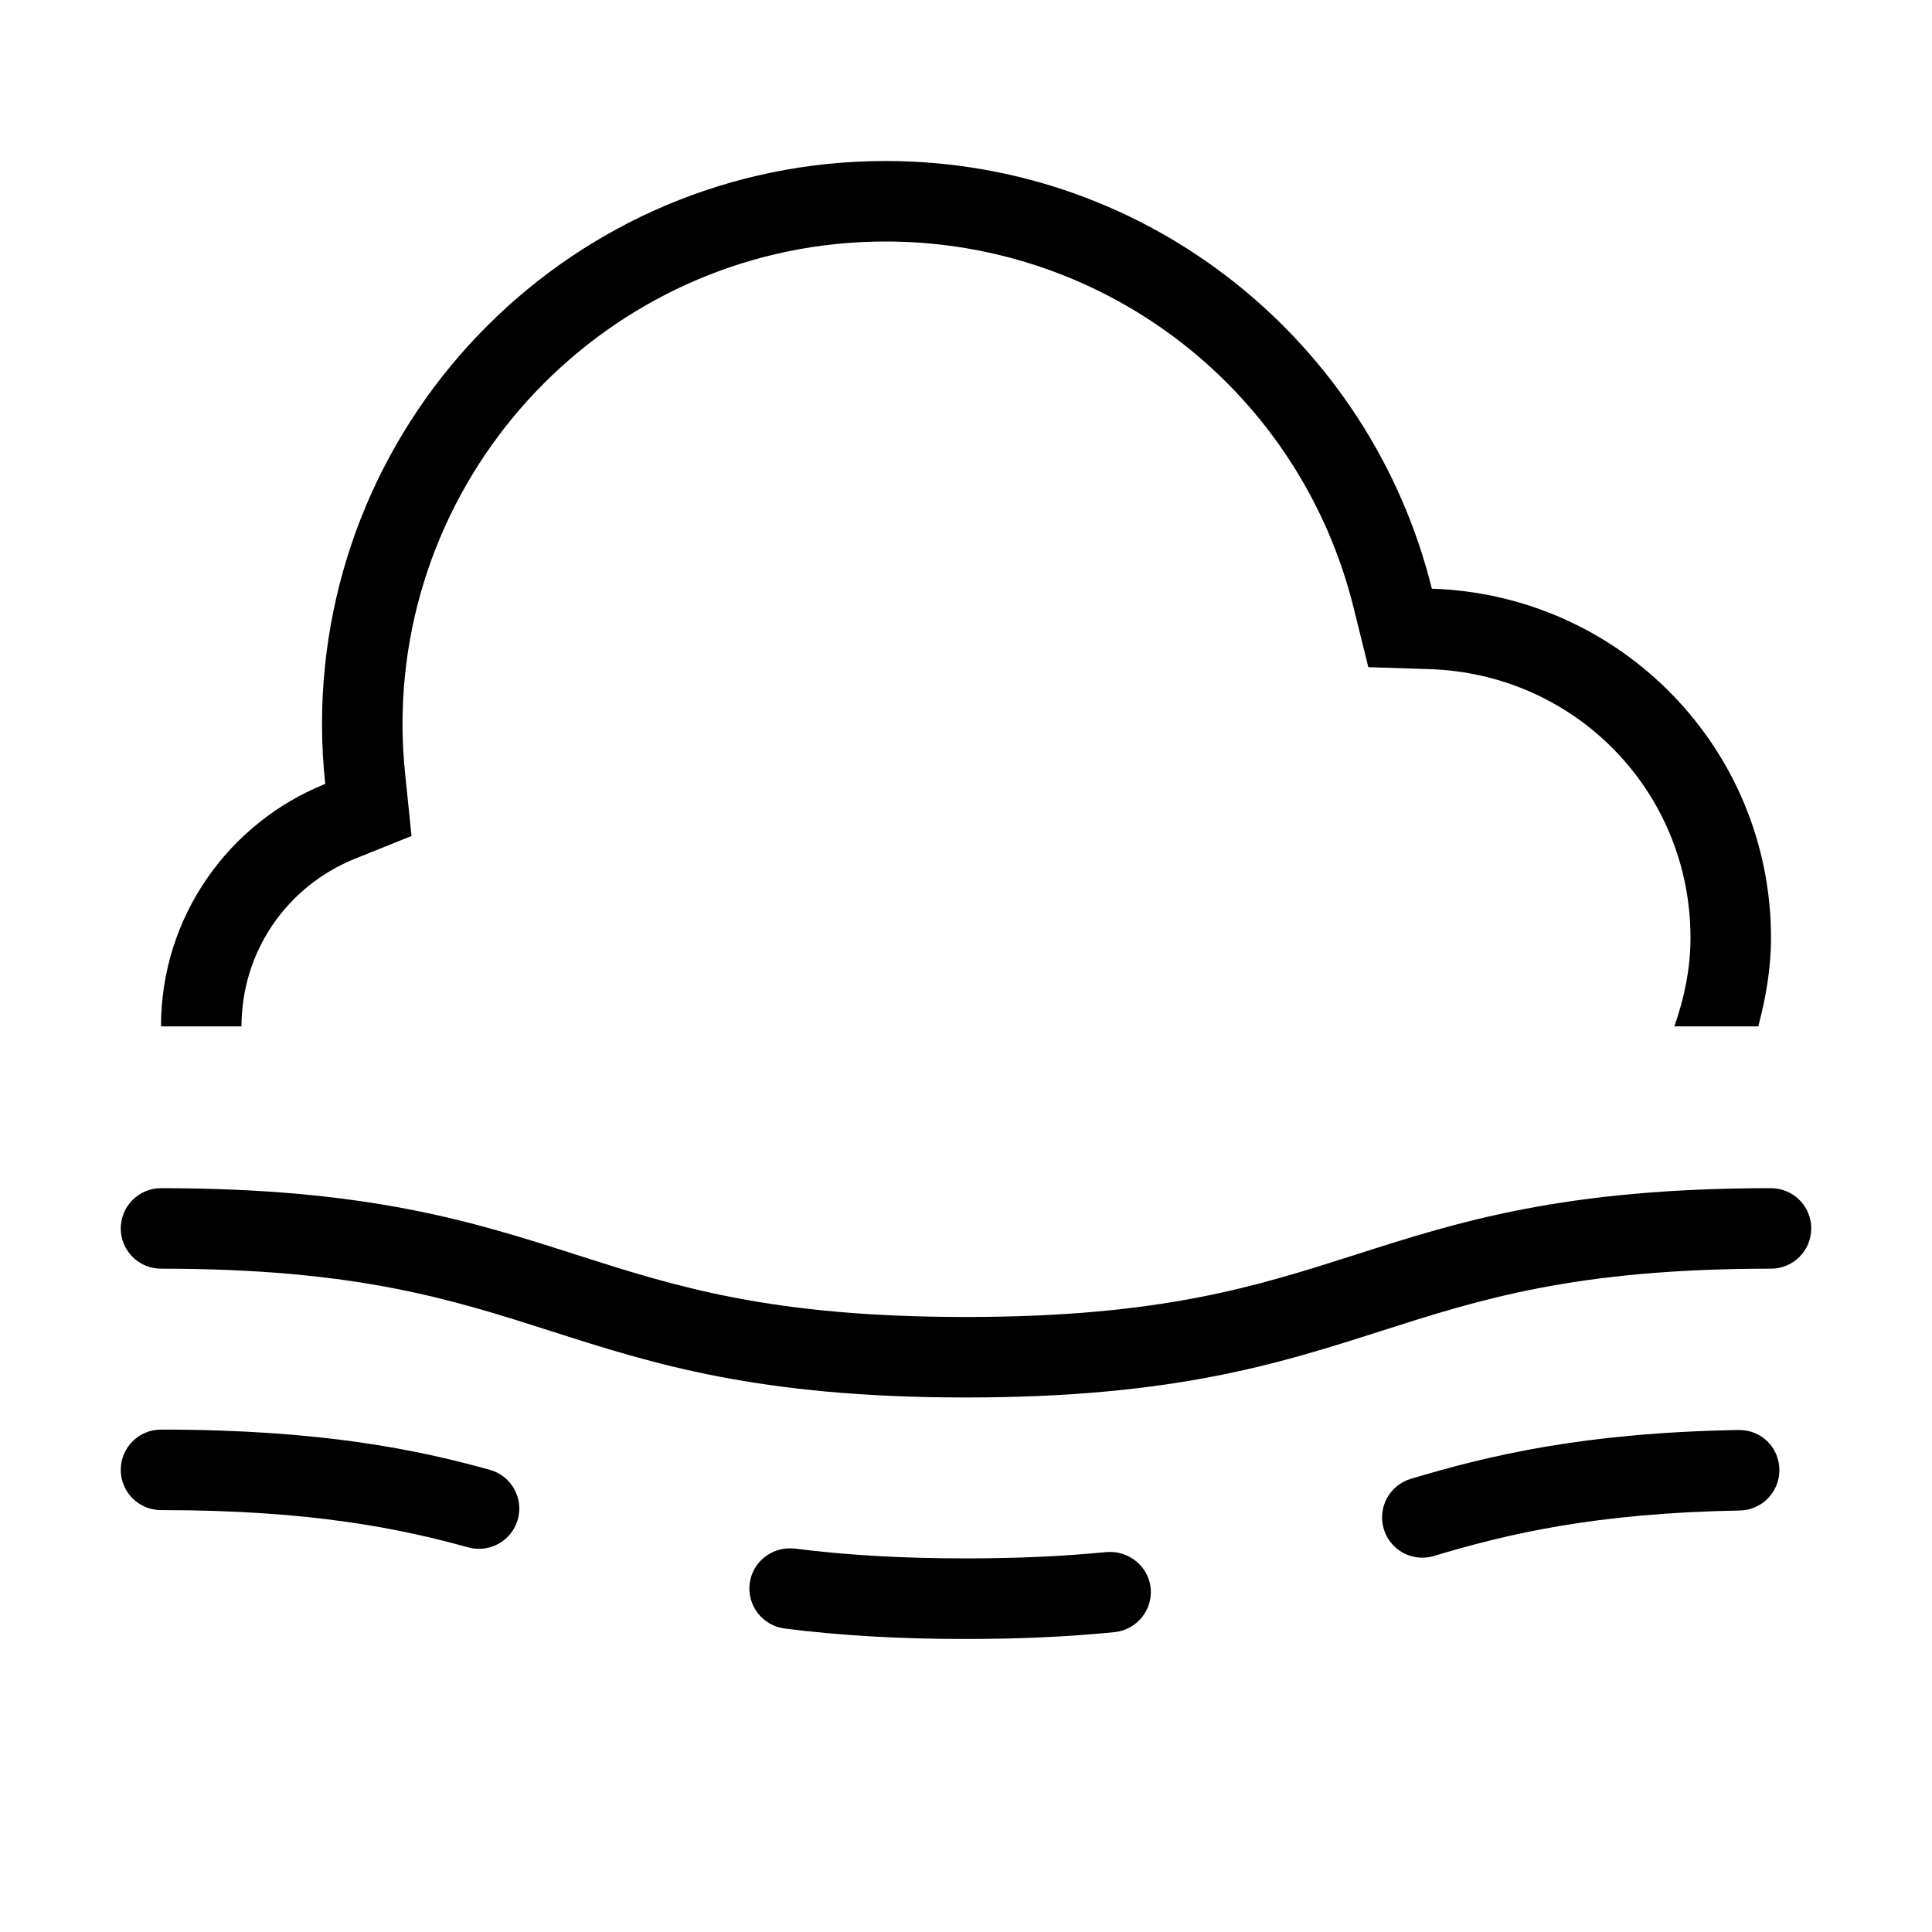
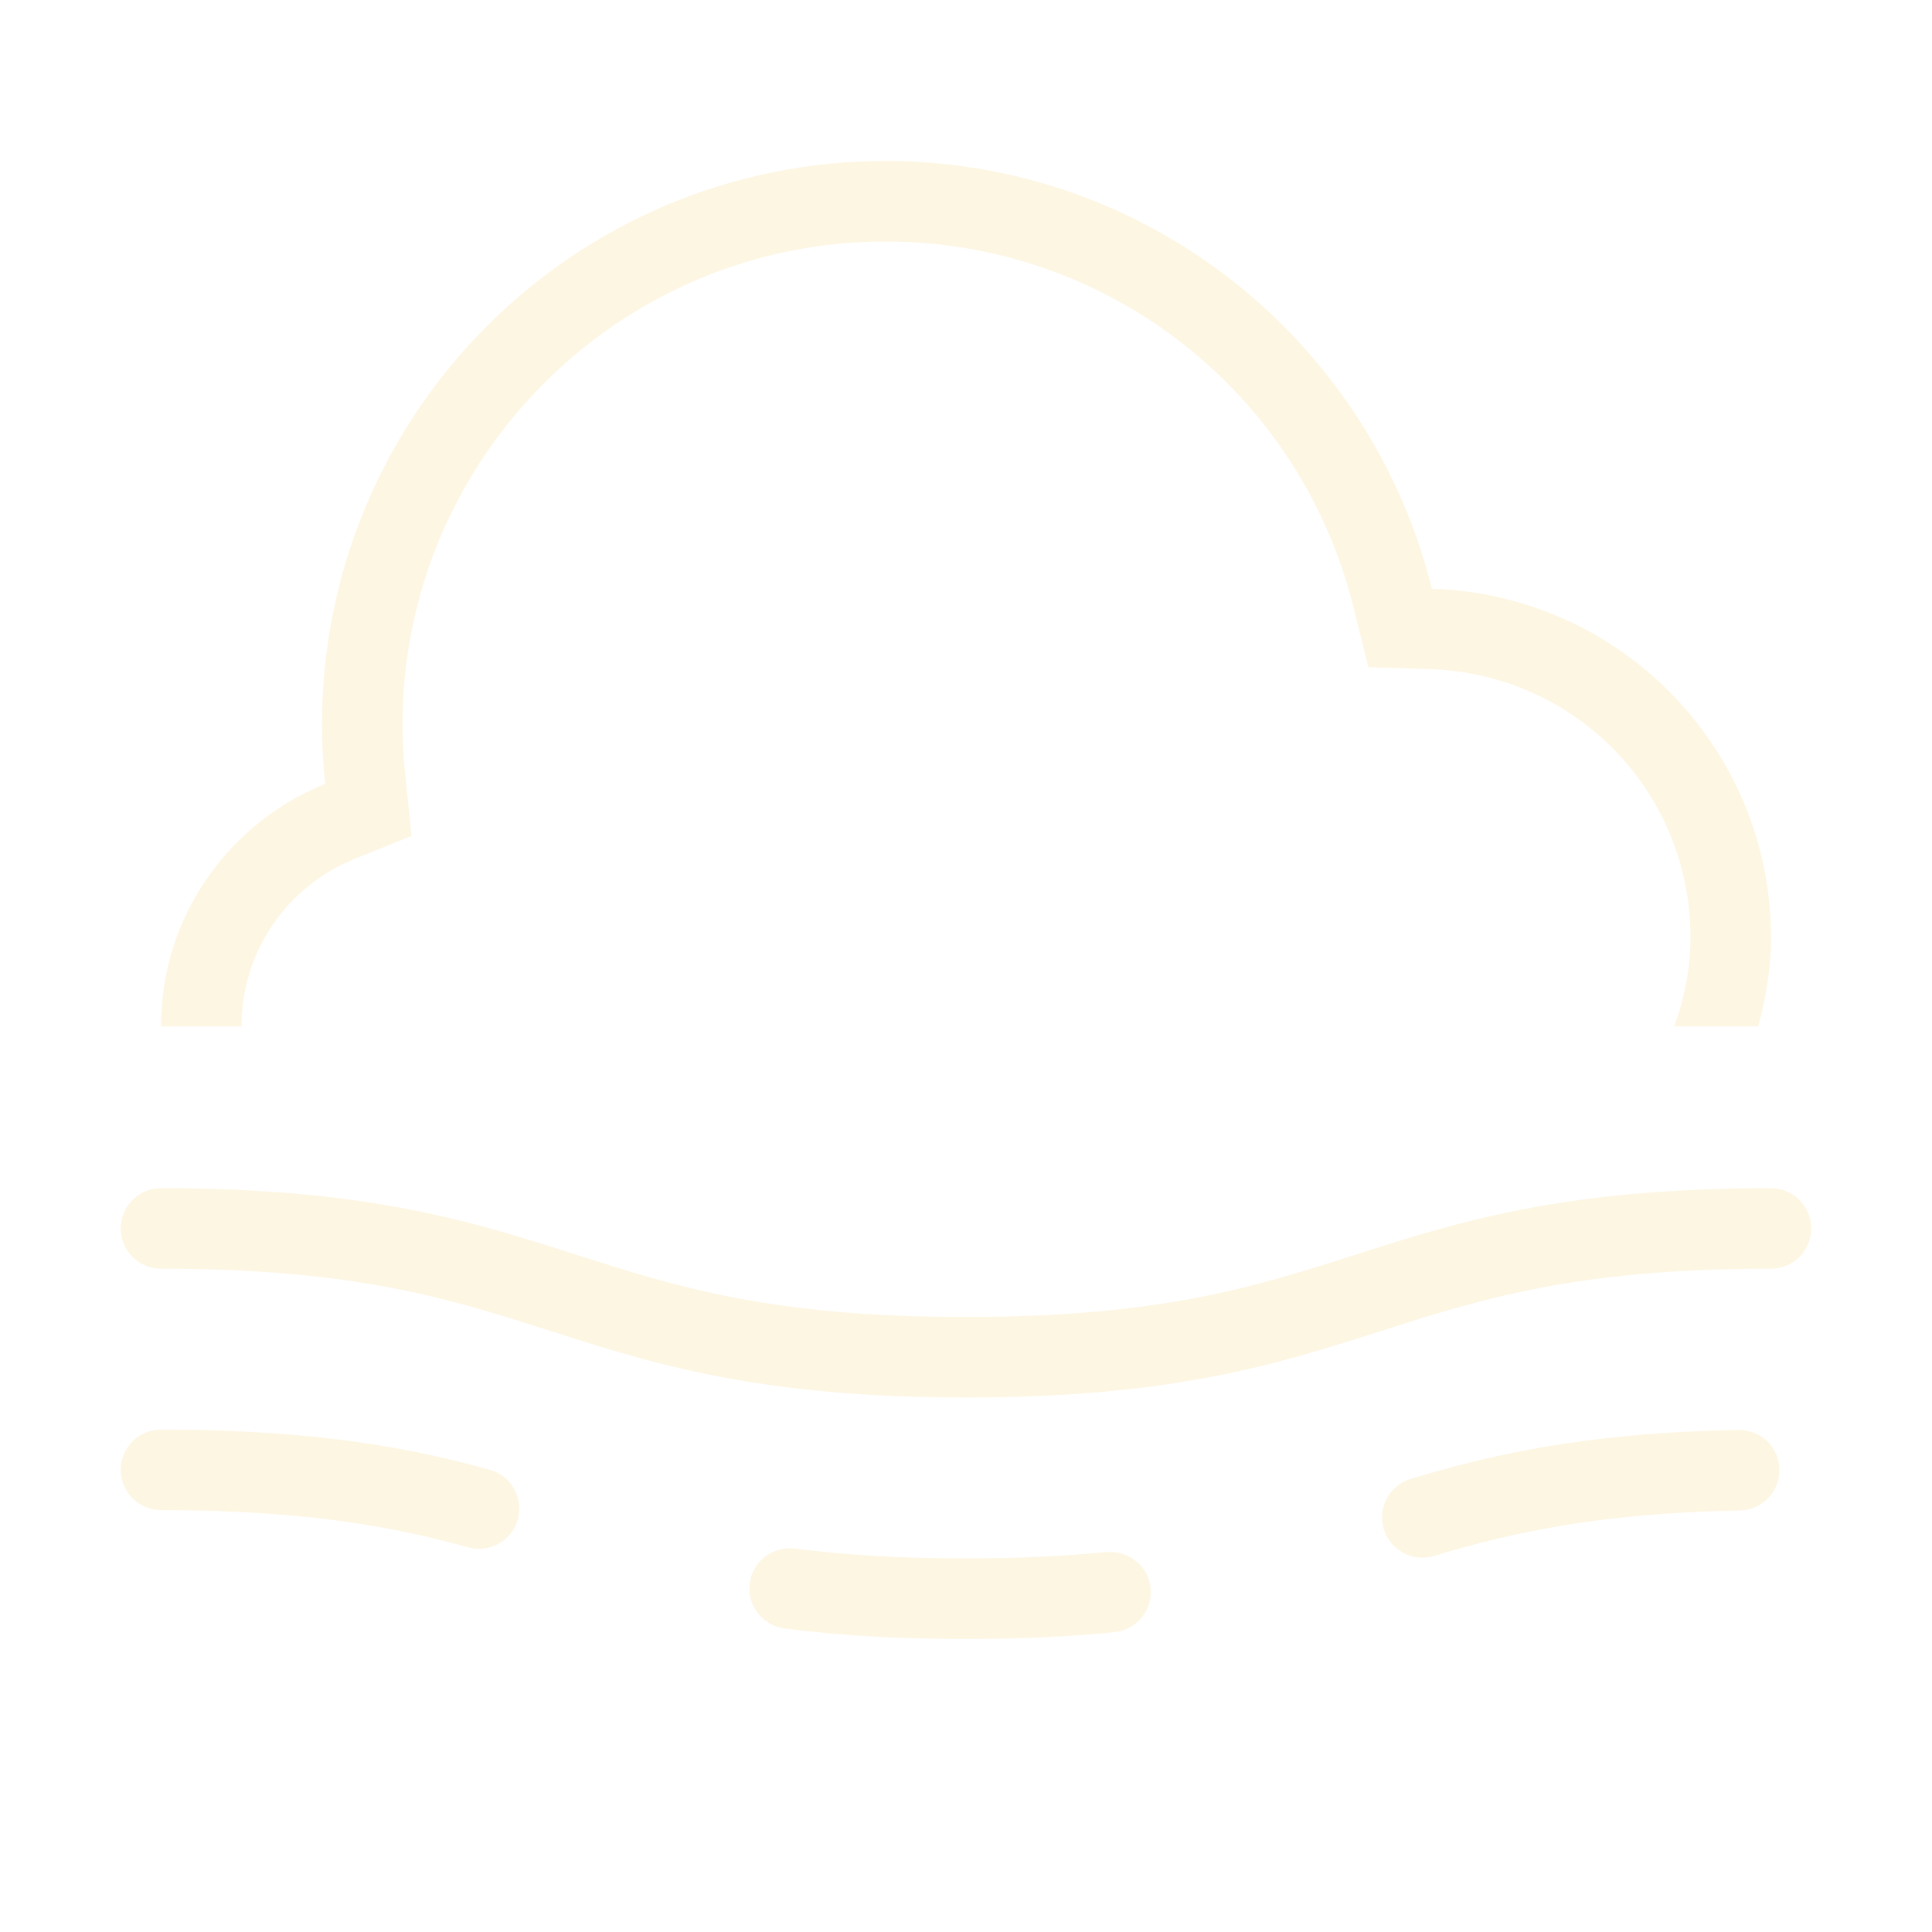
<svg xmlns="http://www.w3.org/2000/svg" version="1.1" id="fog_x5F_light" x="0px" y="0px" viewBox="0 0 24 24" enable-background="new 0 0 24 24" xml:space="preserve">
  <rect fill-rule="evenodd" clip-rule="evenodd" fill="none" width="24" height="24" />
-   <path d="M11.997,17.36c-2.578,0-3.886-0.419-5.151-0.824c-1.247-0.399-2.425-0.776-4.846-0.776  c-0.276,0-0.5-0.224-0.5-0.5s0.224-0.5,0.5-0.5c2.577,0,3.885,0.419,5.15,0.824c1.247,0.399,2.425,0.776,4.847,0.776  s3.601-0.377,4.849-0.776c1.266-0.405,2.575-0.824,5.154-0.824c0.276,0,0.5,0.224,0.5,0.5s-0.224,0.5-0.5,0.5  c-2.423,0-3.602,0.377-4.85,0.776C15.885,16.941,14.575,17.36,11.997,17.36z" />
-   <path d="M11.997,20.36c-0.83,0-1.566-0.043-2.251-0.13C9.473,20.194,9.278,19.944,9.313,19.67  c0.035-0.274,0.285-0.464,0.56-0.433c0.642,0.082,1.337,0.122,2.124,0.122c0.639,0,1.211-0.026,1.75-0.079  c0.273-0.021,0.519,0.174,0.547,0.448c0.026,0.275-0.174,0.519-0.449,0.547  C13.273,20.332,12.669,20.36,11.997,20.36z M17.668,19.35c-0.215,0-0.414-0.14-0.478-0.356  c-0.08-0.265,0.07-0.543,0.335-0.623c0.982-0.295,2.155-0.573,4.07-0.607c0.286-0.004,0.504,0.215,0.509,0.491  c0.005,0.276-0.215,0.504-0.491,0.509c-1.794,0.032-2.887,0.29-3.801,0.565  C17.764,19.343,17.716,19.35,17.668,19.35z M5.95,19.24c-0.044,0-0.089-0.006-0.133-0.018  c-0.83-0.229-1.932-0.463-3.817-0.463c-0.276,0-0.5-0.224-0.5-0.5s0.224-0.5,0.5-0.5c2.005,0,3.189,0.252,4.083,0.499  c0.267,0.073,0.423,0.349,0.35,0.615C6.371,19.095,6.17,19.24,5.95,19.24z" />
-   <path d="M4.413,10.666l0.699-0.281L5.035,9.635C5.011,9.409,5,9.201,5,9c0-3.308,2.692-6,6-6  c2.761,0,5.153,1.872,5.816,4.553l0.182,0.735l0.757,0.024C19.575,8.37,21,9.836,21,11.65  c0,0.387-0.079,0.754-0.201,1.1h1.043C21.935,12.397,22,12.033,22,11.65c0-2.356-1.875-4.263-4.213-4.337  C17.032,4.263,14.284,2,11,2C7.134,2,4,5.133,4,9c0,0.25,0.015,0.496,0.04,0.738C2.846,10.218,2,11.383,2,12.75h1  C3,11.829,3.555,11.011,4.413,10.666z" />
+   <path fill="#FDF6E3" d="M11.997,17.36c-2.578,0-3.886-0.419-5.151-0.824c-1.247-0.399-2.425-0.776-4.846-0.776  c-0.276,0-0.5-0.224-0.5-0.5s0.224-0.5,0.5-0.5c2.577,0,3.885,0.419,5.15,0.824c1.247,0.399,2.425,0.776,4.847,0.776  s3.601-0.377,4.849-0.776c1.266-0.405,2.575-0.824,5.154-0.824c0.276,0,0.5,0.224,0.5,0.5s-0.224,0.5-0.5,0.5  c-2.423,0-3.602,0.377-4.85,0.776C15.885,16.941,14.575,17.36,11.997,17.36z" />
+   <path fill="#FDF6E3" d="M11.997,20.36c-0.83,0-1.566-0.043-2.251-0.13C9.473,20.194,9.278,19.944,9.313,19.67  c0.035-0.274,0.285-0.464,0.56-0.433c0.642,0.082,1.337,0.122,2.124,0.122c0.639,0,1.211-0.026,1.75-0.079  c0.273-0.021,0.519,0.174,0.547,0.448c0.026,0.275-0.174,0.519-0.449,0.547  C13.273,20.332,12.669,20.36,11.997,20.36z M17.668,19.35c-0.215,0-0.414-0.14-0.478-0.356  c-0.08-0.265,0.07-0.543,0.335-0.623c0.982-0.295,2.155-0.573,4.07-0.607c0.286-0.004,0.504,0.215,0.509,0.491  c0.005,0.276-0.215,0.504-0.491,0.509c-1.794,0.032-2.887,0.29-3.801,0.565  C17.764,19.343,17.716,19.35,17.668,19.35z M5.95,19.24c-0.044,0-0.089-0.006-0.133-0.018  c-0.83-0.229-1.932-0.463-3.817-0.463c-0.276,0-0.5-0.224-0.5-0.5s0.224-0.5,0.5-0.5c2.005,0,3.189,0.252,4.083,0.499  c0.267,0.073,0.423,0.349,0.35,0.615C6.371,19.095,6.17,19.24,5.95,19.24z" />
+   <path fill="#FDF6E3" d="M4.413,10.666l0.699-0.281L5.035,9.635C5.011,9.409,5,9.201,5,9c0-3.308,2.692-6,6-6  c2.761,0,5.153,1.872,5.816,4.553l0.182,0.735l0.757,0.024C19.575,8.37,21,9.836,21,11.65  c0,0.387-0.079,0.754-0.201,1.1h1.043C21.935,12.397,22,12.033,22,11.65c0-2.356-1.875-4.263-4.213-4.337  C17.032,4.263,14.284,2,11,2C7.134,2,4,5.133,4,9c0,0.25,0.015,0.496,0.04,0.738C2.846,10.218,2,11.383,2,12.75h1  C3,11.829,3.555,11.011,4.413,10.666z" />
</svg>
